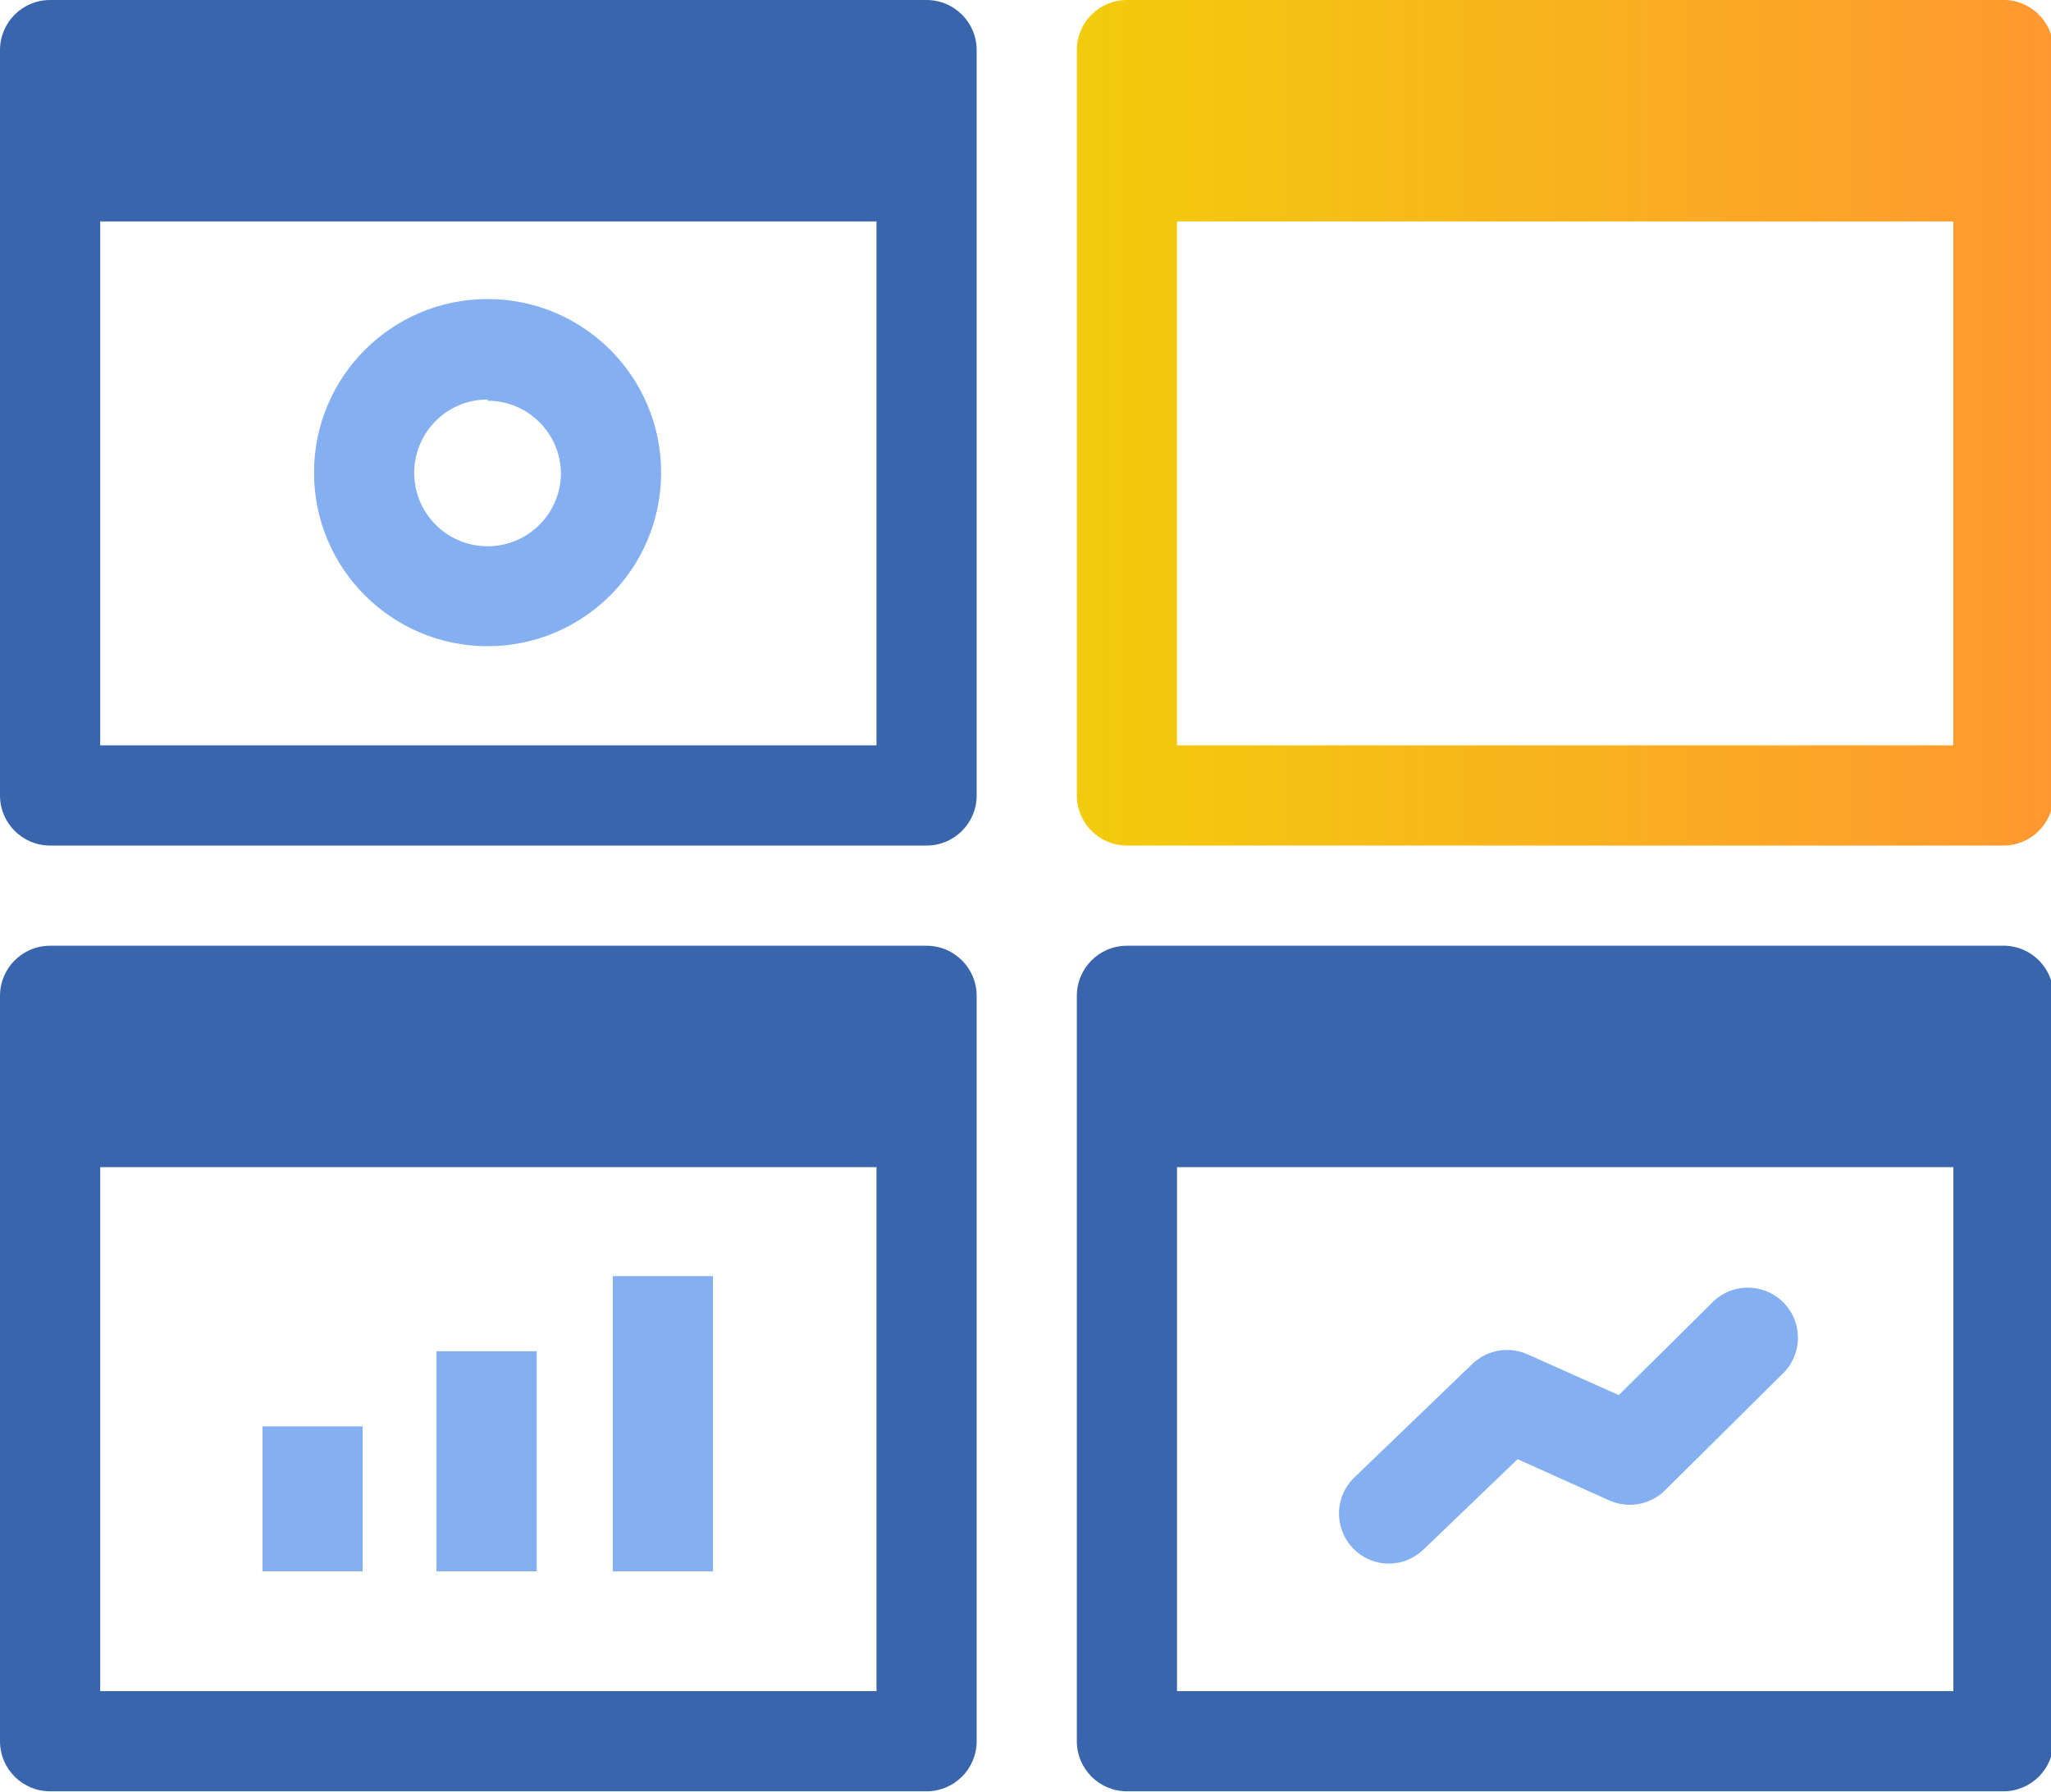
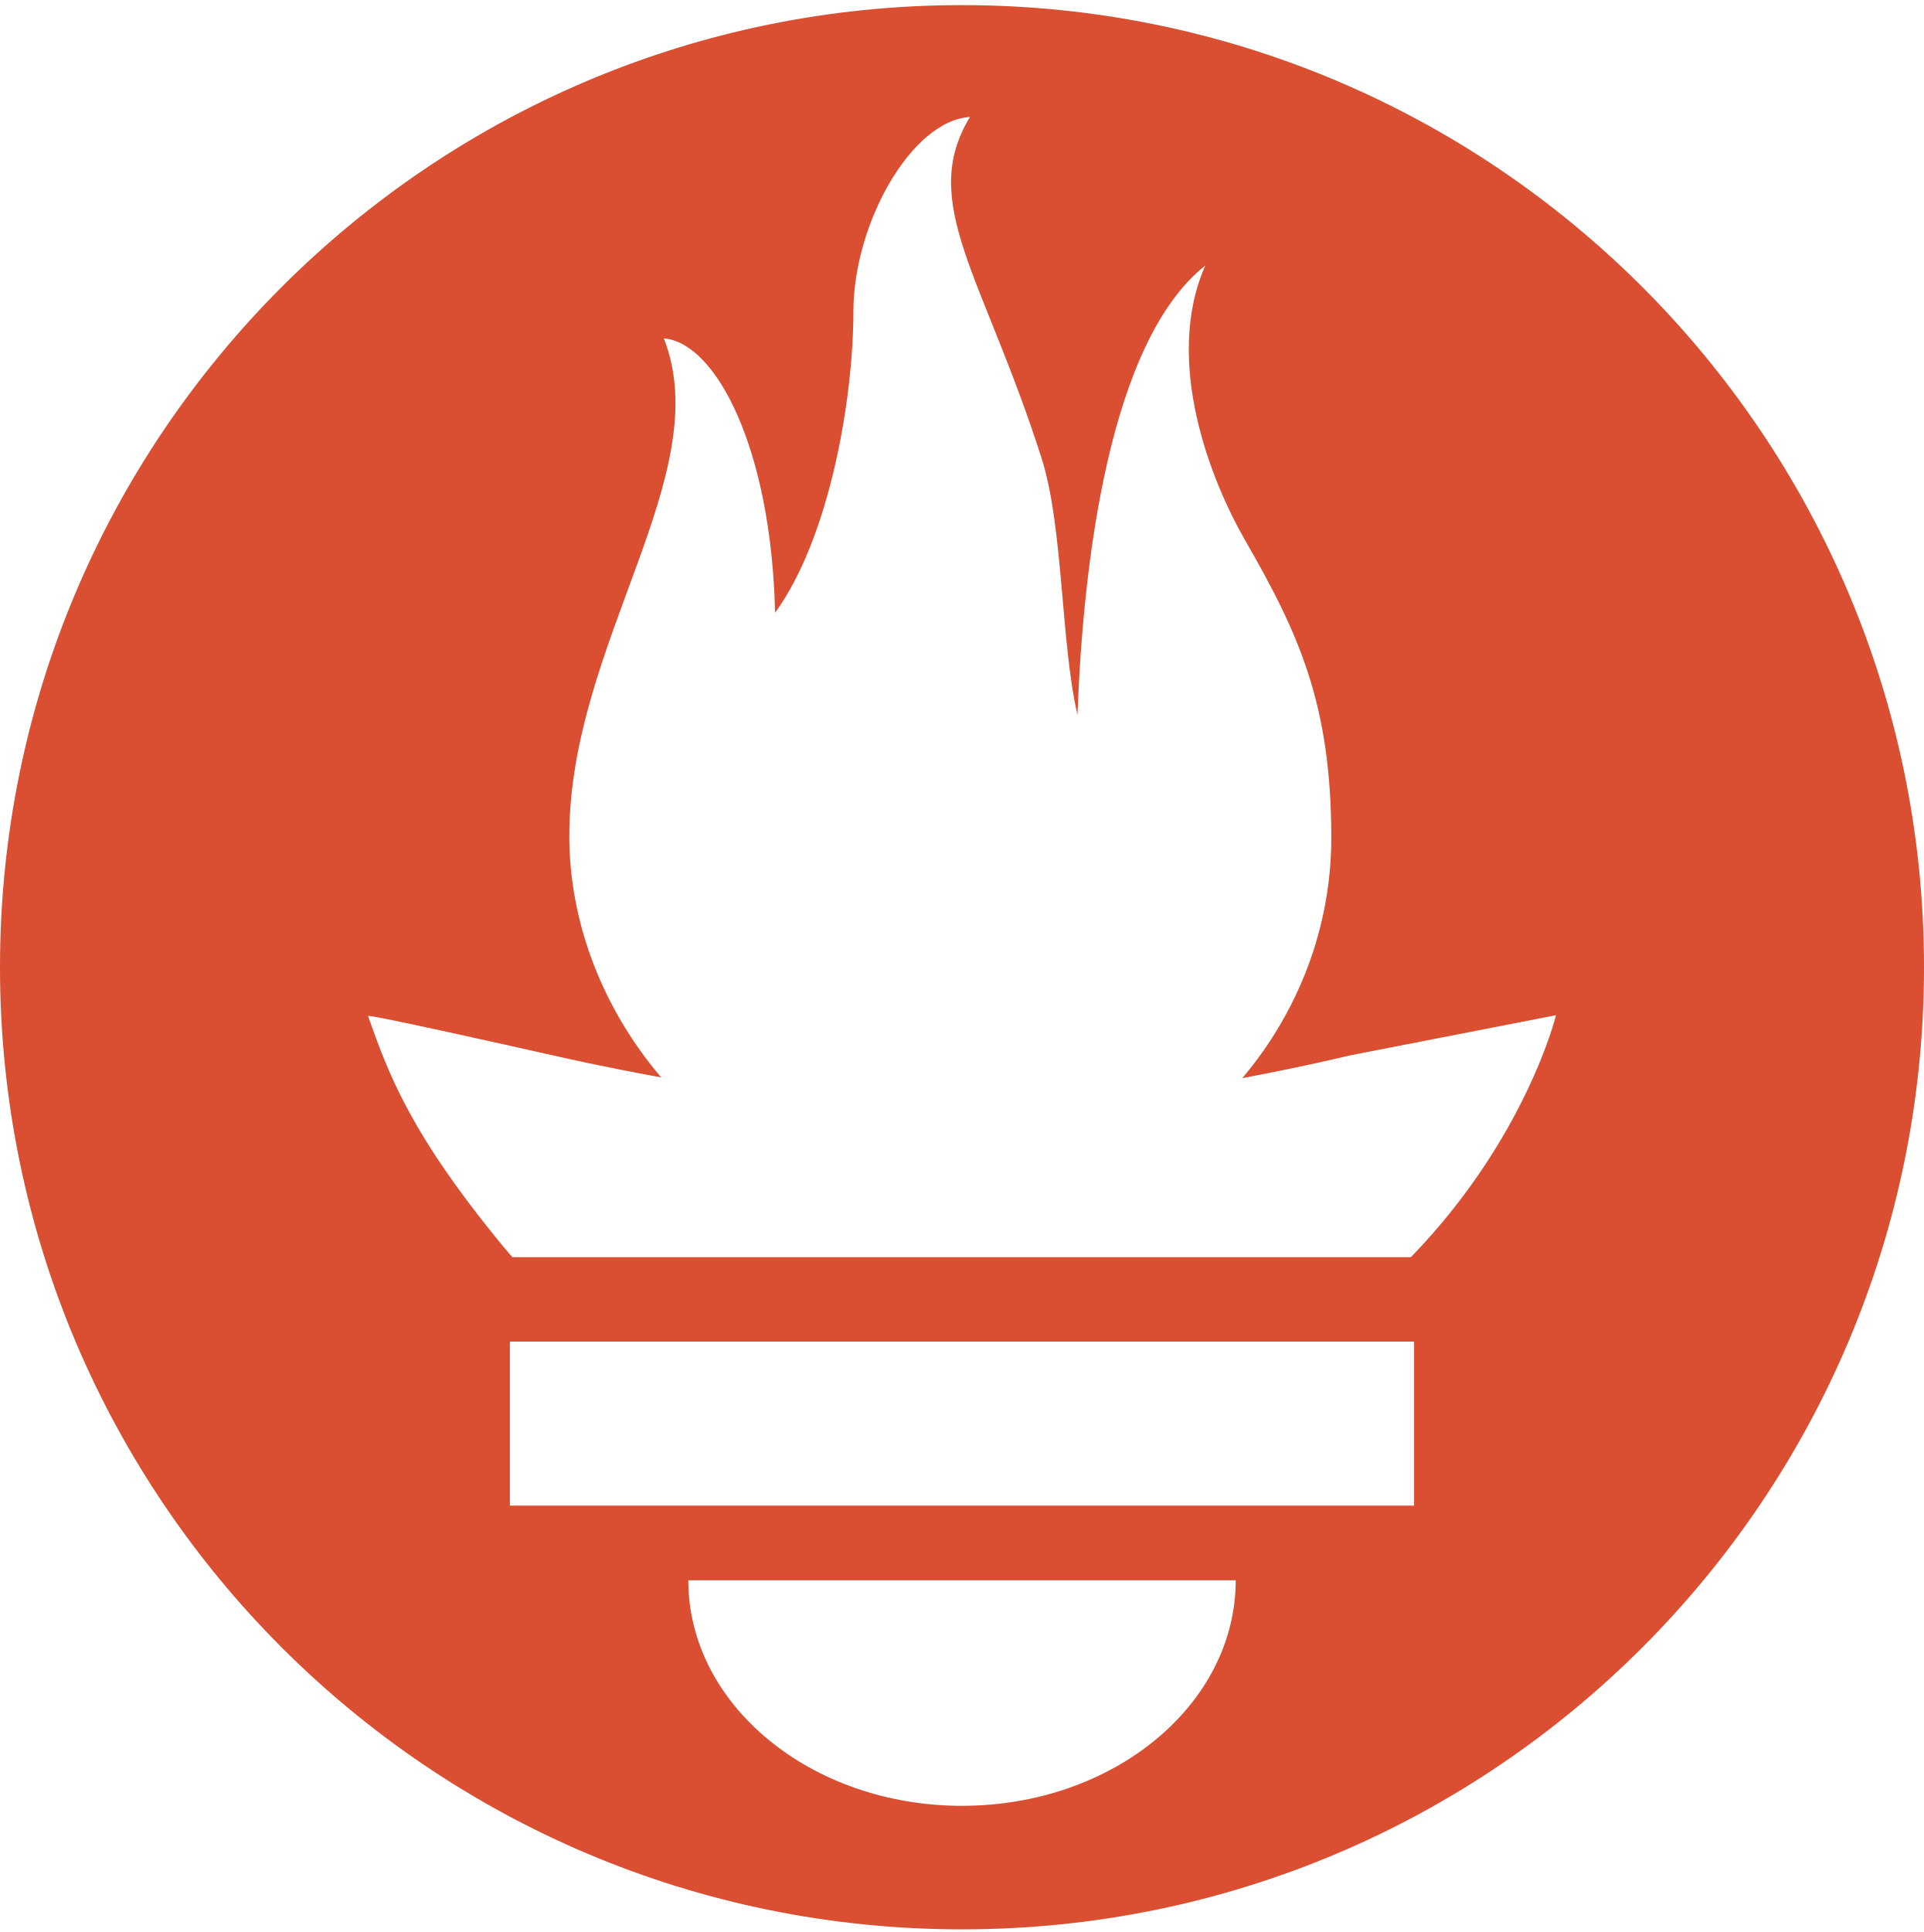
- <svg xmlns="http://www.w3.org/2000/svg" viewBox="0 0 81.9 71.52">
-   <defs>
-     <style>.cls-1{fill:#84aff1;}.cls-2{fill:#3865ab;}.cls-3{fill:url(#linear-gradient);}</style>
-     <linearGradient id="linear-gradient" x1="42.95" y1="16.88" x2="81.9" y2="16.88" gradientUnits="userSpaceOnUse">
-       <stop offset="0" stop-color="#f2cc0c" />
-       <stop offset="1" stop-color="#ff9830" />
-     </linearGradient>
-   </defs>
-   <g id="Layer_2" data-name="Layer 2">
-     <g id="Layer_1-2" data-name="Layer 1">
-       <path class="cls-1" d="M55.46,62.43A2,2,0,0,1,54.07,59l4.72-4.54a2,2,0,0,1,2.2-.39l3.65,1.63,3.68-3.64a2,2,0,1,1,2.81,2.84l-4.64,4.6a2,2,0,0,1-2.22.41L60.6,58.26l-3.76,3.61A2,2,0,0,1,55.46,62.43Z" />
-       <path class="cls-2" d="M37,0H2A2,2,0,0,0,0,2V31.76a2,2,0,0,0,2,2H37a2,2,0,0,0,2-2V2A2,2,0,0,0,37,0ZM4,29.76V8.84H35V29.76Z" />
-       <path class="cls-3" d="M79.9,0H45a2,2,0,0,0-2,2V31.76a2,2,0,0,0,2,2h35a2,2,0,0,0,2-2V2A2,2,0,0,0,79.9,0ZM47,29.76V8.84h31V29.76Z" />
-       <path class="cls-2" d="M37,37.76H2a2,2,0,0,0-2,2V69.52a2,2,0,0,0,2,2H37a2,2,0,0,0,2-2V39.76A2,2,0,0,0,37,37.76ZM4,67.52V46.6H35V67.52Z" />
-       <path class="cls-2" d="M79.9,37.76H45a2,2,0,0,0-2,2V69.52a2,2,0,0,0,2,2h35a2,2,0,0,0,2-2V39.76A2,2,0,0,0,79.9,37.76ZM47,67.52V46.6h31V67.52Z" />
-       <rect class="cls-1" x="10.48" y="56.95" width="4" height="5.79" />
-       <rect class="cls-1" x="17.43" y="53.95" width="4" height="8.79" />
-       <rect class="cls-1" x="24.47" y="50.95" width="4" height="11.79" />
-       <path class="cls-1" d="M19.47,25.8a6.93,6.93,0,1,1,6.93-6.92A6.93,6.93,0,0,1,19.47,25.8Zm0-9.85a2.93,2.93,0,1,0,2.93,2.93A2.93,2.93,0,0,0,19.47,16Z" />
-     </g>
-   </g>
+ <svg xmlns="http://www.w3.org/2000/svg" width="2490" height="2500" viewBox="0 0 256 257" preserveAspectRatio="xMidYMid">
+   <path d="M128.001.667C57.311.667 0 57.971 0 128.664c0 70.69 57.311 127.998 128.001 127.998S256 199.354 256 128.664C256 57.97 198.689.667 128.001.667zm0 239.56c-20.112 0-36.419-13.435-36.419-30.004h72.838c0 16.566-16.306 30.004-36.419 30.004zm60.153-39.94H67.842V178.47h120.314v21.816h-.002zm-.432-33.045H68.185c-.398-.458-.804-.91-1.188-1.375-12.315-14.954-15.216-22.76-18.032-30.716-.048-.262 14.933 3.06 25.556 5.45 0 0 5.466 1.265 13.458 2.722-7.673-8.994-12.23-20.428-12.23-32.116 0-25.658 19.68-48.079 12.58-66.201 6.91.562 14.3 14.583 14.8 36.505 7.346-10.152 10.42-28.69 10.42-40.056 0-11.769 7.755-25.44 15.512-25.907-6.915 11.396 1.79 21.165 9.53 45.4 2.902 9.103 2.532 24.423 4.772 34.138.744-20.178 4.213-49.62 17.014-59.784-5.647 12.8.836 28.818 5.27 36.518 7.154 12.424 11.49 21.836 11.49 39.638 0 11.936-4.407 23.173-11.84 31.958 8.452-1.586 14.289-3.016 14.289-3.016l27.45-5.355c.002-.002-3.987 16.401-19.314 32.197z" fill="#DA4E31" />
</svg>
